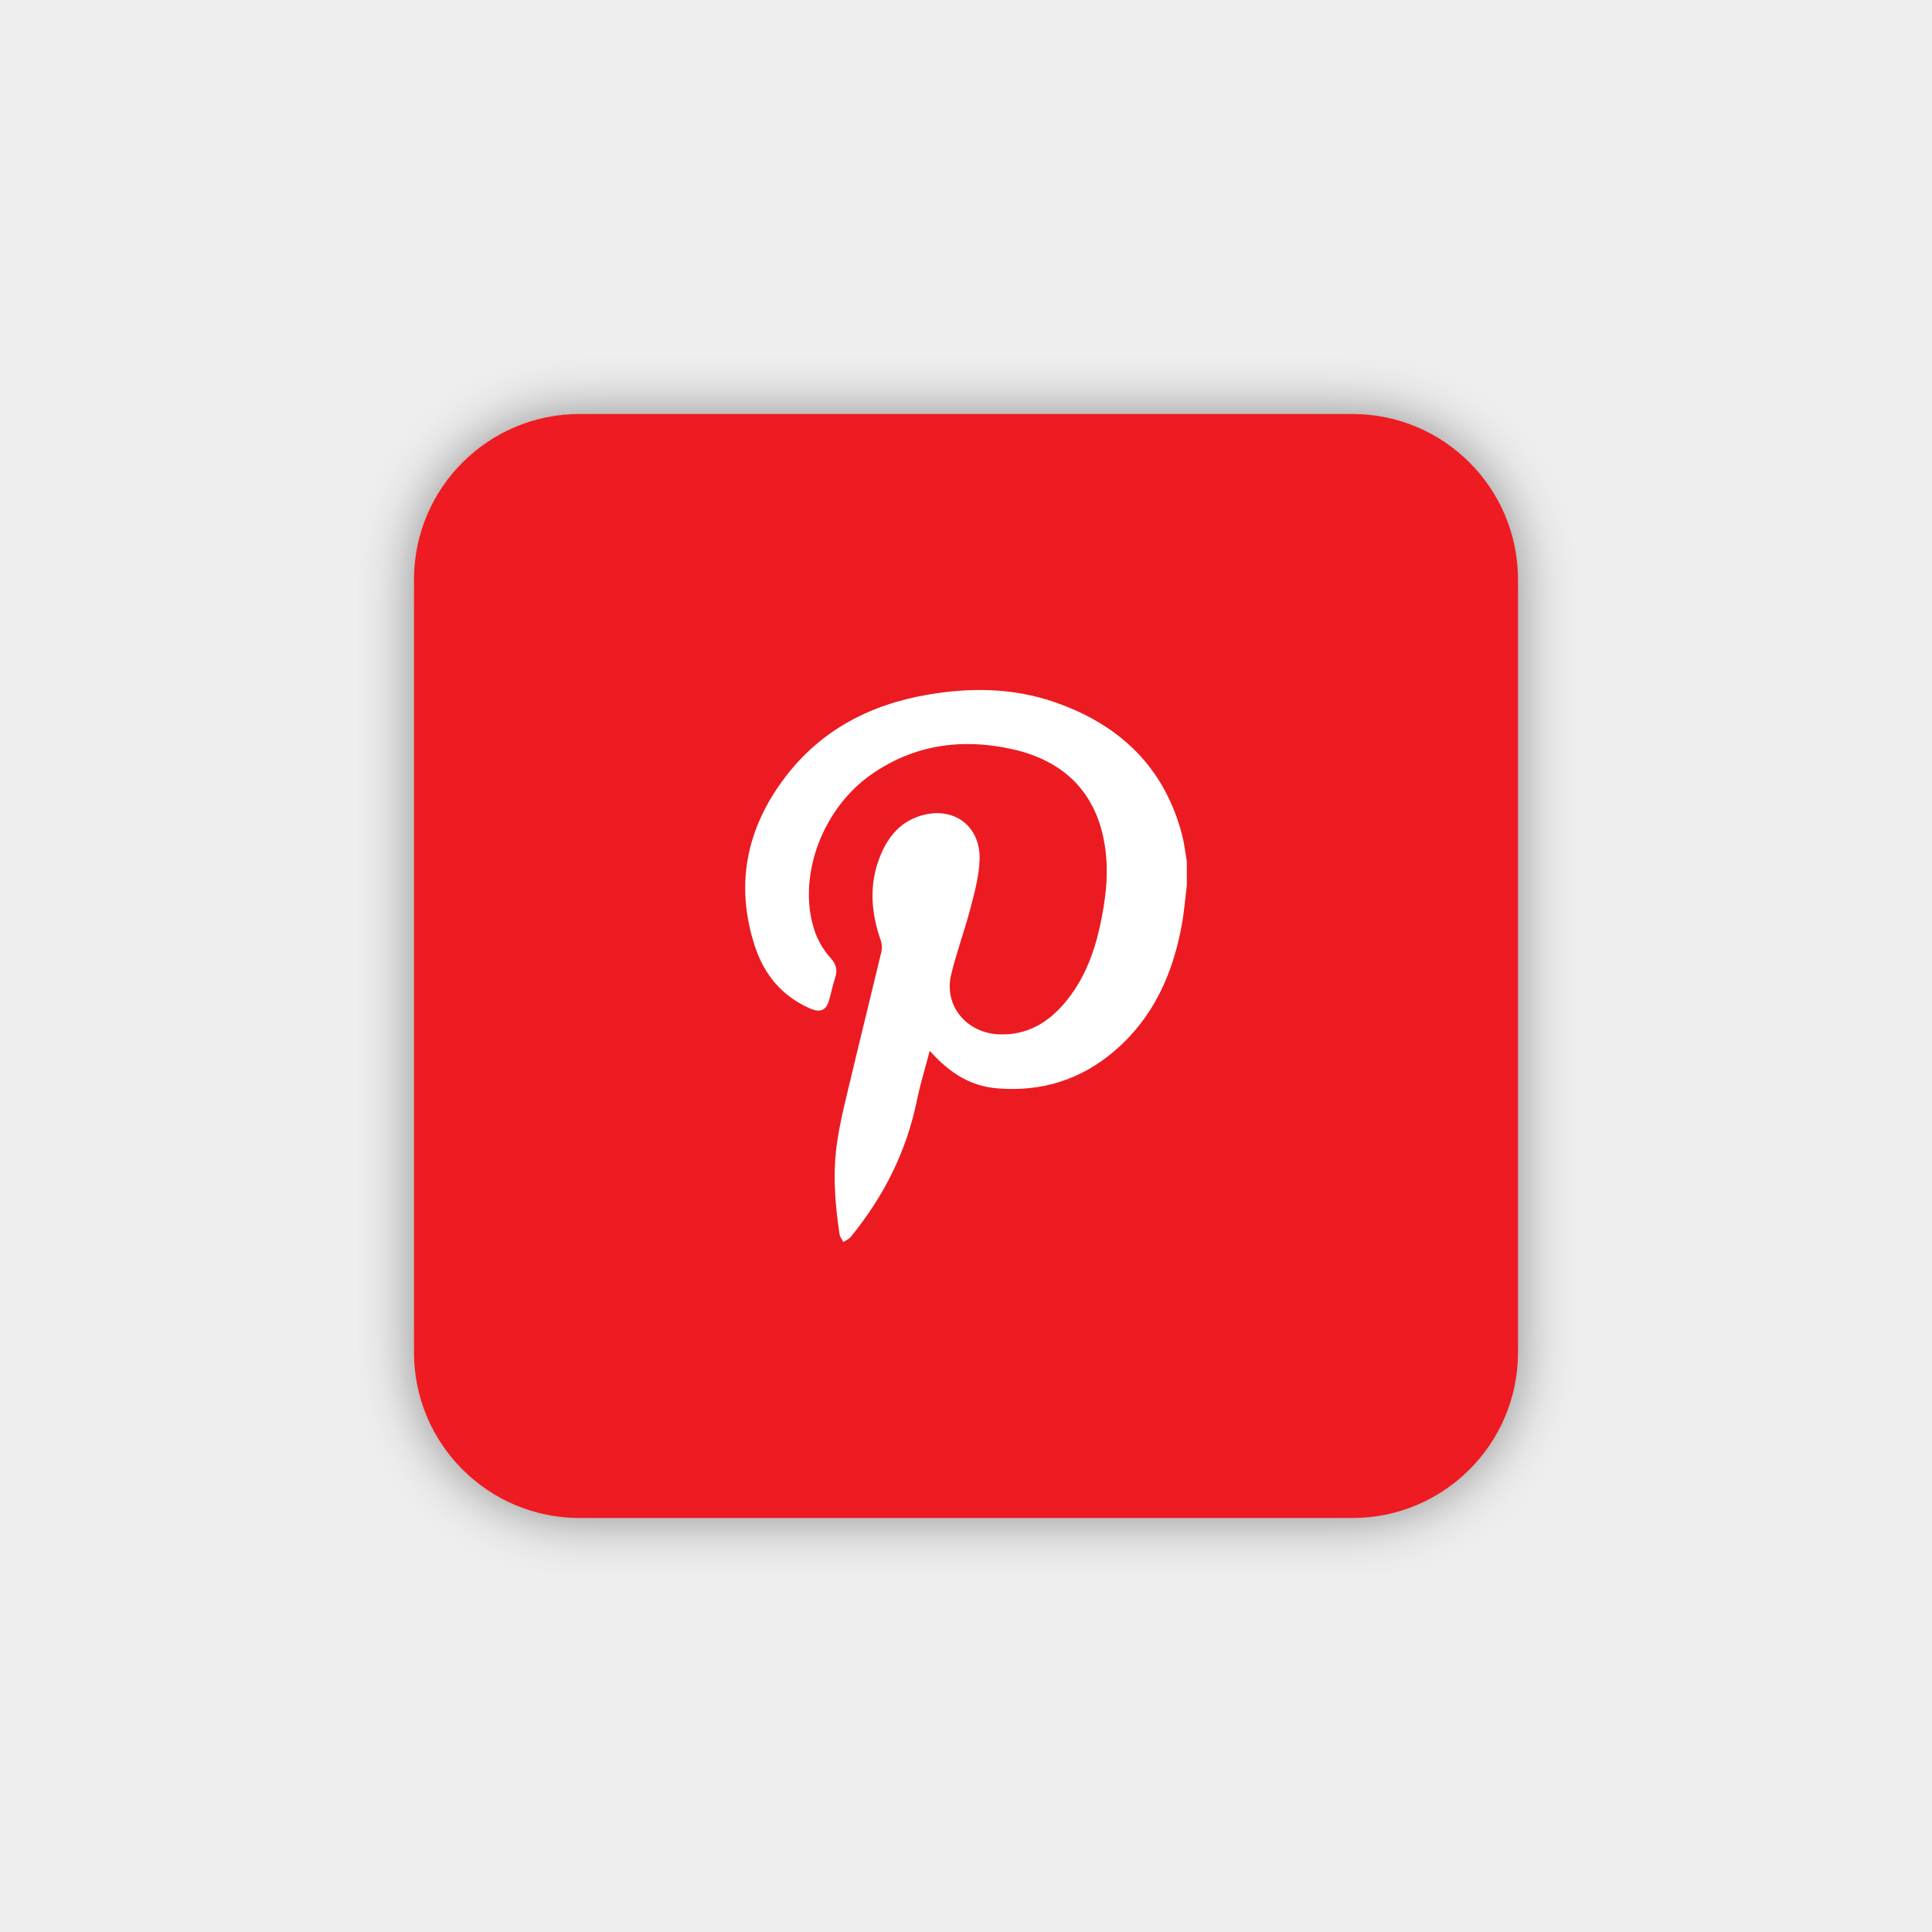
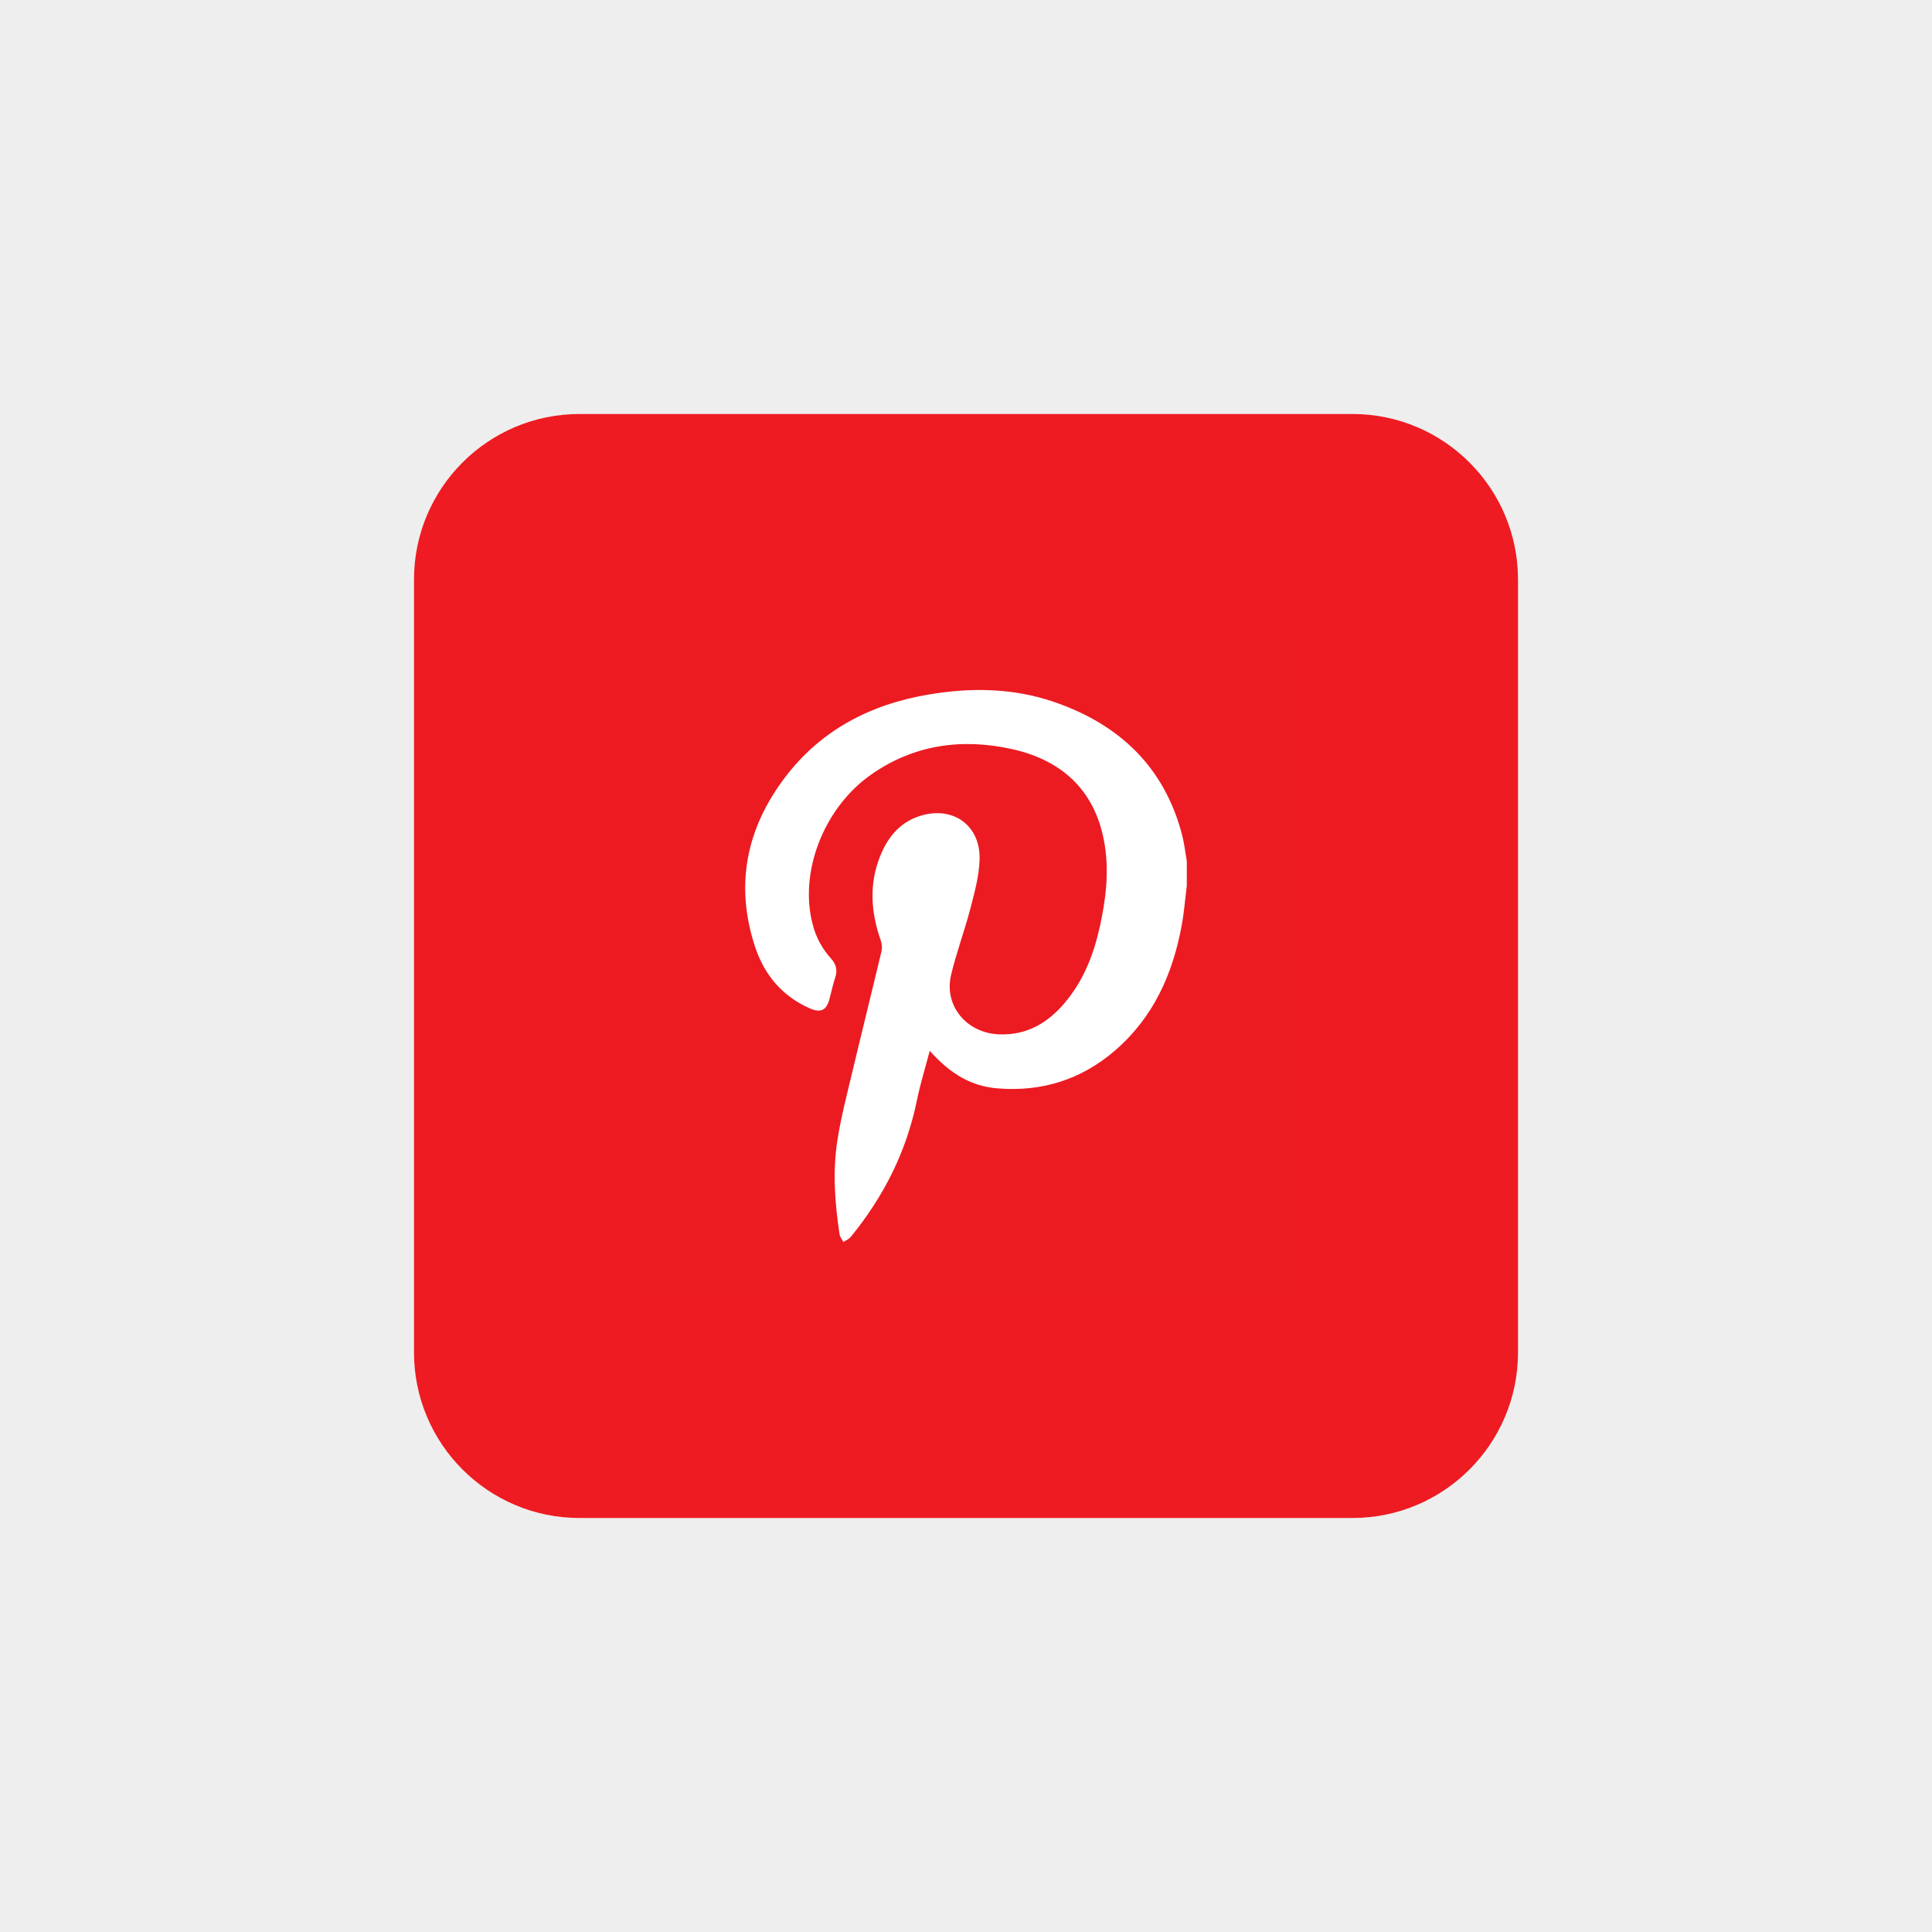
<svg xmlns="http://www.w3.org/2000/svg" width="140" height="140" viewBox="0 0 140 140" fill="none">
-   <rect opacity="0.01" width="140" height="140" fill="#0D0D0E" />
-   <g filter="url(#filter0_d)">
-     <rect x="30" y="30" width="80" height="80" rx="12" fill="#EE1B22" />
-     <rect x="46" y="46" width="48" height="48" fill="#590000" fill-opacity="0.01" />
-   </g>
+   <rect opacity="0.01" width="140" height="140" fill="#0F0E10" />
+   <rect x="30" y="30" width="80" height="80" rx="12" fill="#EE1B22" />
+   <rect x="46" y="46" width="48" height="48" fill="#590000" fill-opacity="0.01" />
  <path d="M86 64.191C85.877 65.157 85.803 66.132 85.625 67.089C84.972 70.603 83.568 73.759 80.744 76.171C78.33 78.233 75.489 79.132 72.276 78.867C70.417 78.714 68.905 77.863 67.373 76.147C67.055 77.357 66.689 78.531 66.444 79.728C65.691 83.425 64.045 86.706 61.638 89.643C61.511 89.799 61.291 89.881 61.114 90C61.022 89.816 60.871 89.643 60.837 89.447C60.501 87.209 60.329 84.956 60.669 82.713C60.91 81.12 61.314 79.549 61.69 77.978C62.407 74.963 63.158 71.956 63.876 68.942C63.931 68.674 63.911 68.397 63.821 68.139C63.101 66.095 62.963 64.045 63.792 62.008C64.371 60.581 65.32 59.456 66.923 59.053C69.196 58.476 71.048 59.898 70.985 62.278C70.954 63.458 70.626 64.644 70.326 65.802C69.905 67.422 69.312 69.003 68.923 70.629C68.379 72.874 70.042 74.874 72.423 74.954C74.41 75.022 75.918 74.127 77.134 72.697C78.499 71.092 79.239 69.206 79.687 67.2C80.125 65.238 80.374 63.243 80.055 61.242C79.455 57.467 77.147 55.134 73.353 54.286C69.687 53.472 66.198 53.96 63.092 56.153C59.661 58.578 57.878 63.256 58.902 67.031C59.134 67.926 59.583 68.755 60.21 69.449C60.594 69.869 60.698 70.304 60.522 70.84C60.354 71.346 60.245 71.871 60.108 72.387C59.885 73.224 59.47 73.421 58.653 73.057C56.617 72.151 55.354 70.572 54.698 68.557C53.255 64.124 54.079 60.025 56.897 56.317C59.484 52.911 63.067 51.034 67.319 50.323C70.358 49.813 73.397 49.85 76.338 50.851C81.178 52.498 84.406 55.644 85.668 60.538C85.825 61.152 85.891 61.786 86 62.411V64.191Z" fill="white" />
-   <defs>
-     <filter id="filter0_d" x="26" y="26" width="88" height="88" filterUnits="userSpaceOnUse" color-interpolation-filters="sRGB">
-       <feFlood flood-opacity="0" result="BackgroundImageFix" />
-       <feColorMatrix in="SourceAlpha" type="matrix" values="0 0 0 0 0 0 0 0 0 0 0 0 0 0 0 0 0 0 127 0" />
-       <feOffset />
-       <feGaussianBlur stdDeviation="2" />
-       <feColorMatrix type="matrix" values="0 0 0 0 0 0 0 0 0 0 0 0 0 0 0 0 0 0 0.4 0" />
-       <feBlend mode="normal" in2="BackgroundImageFix" result="effect1_dropShadow" />
-       <feBlend mode="normal" in="SourceGraphic" in2="effect1_dropShadow" result="shape" />
-     </filter>
-   </defs>
</svg>
